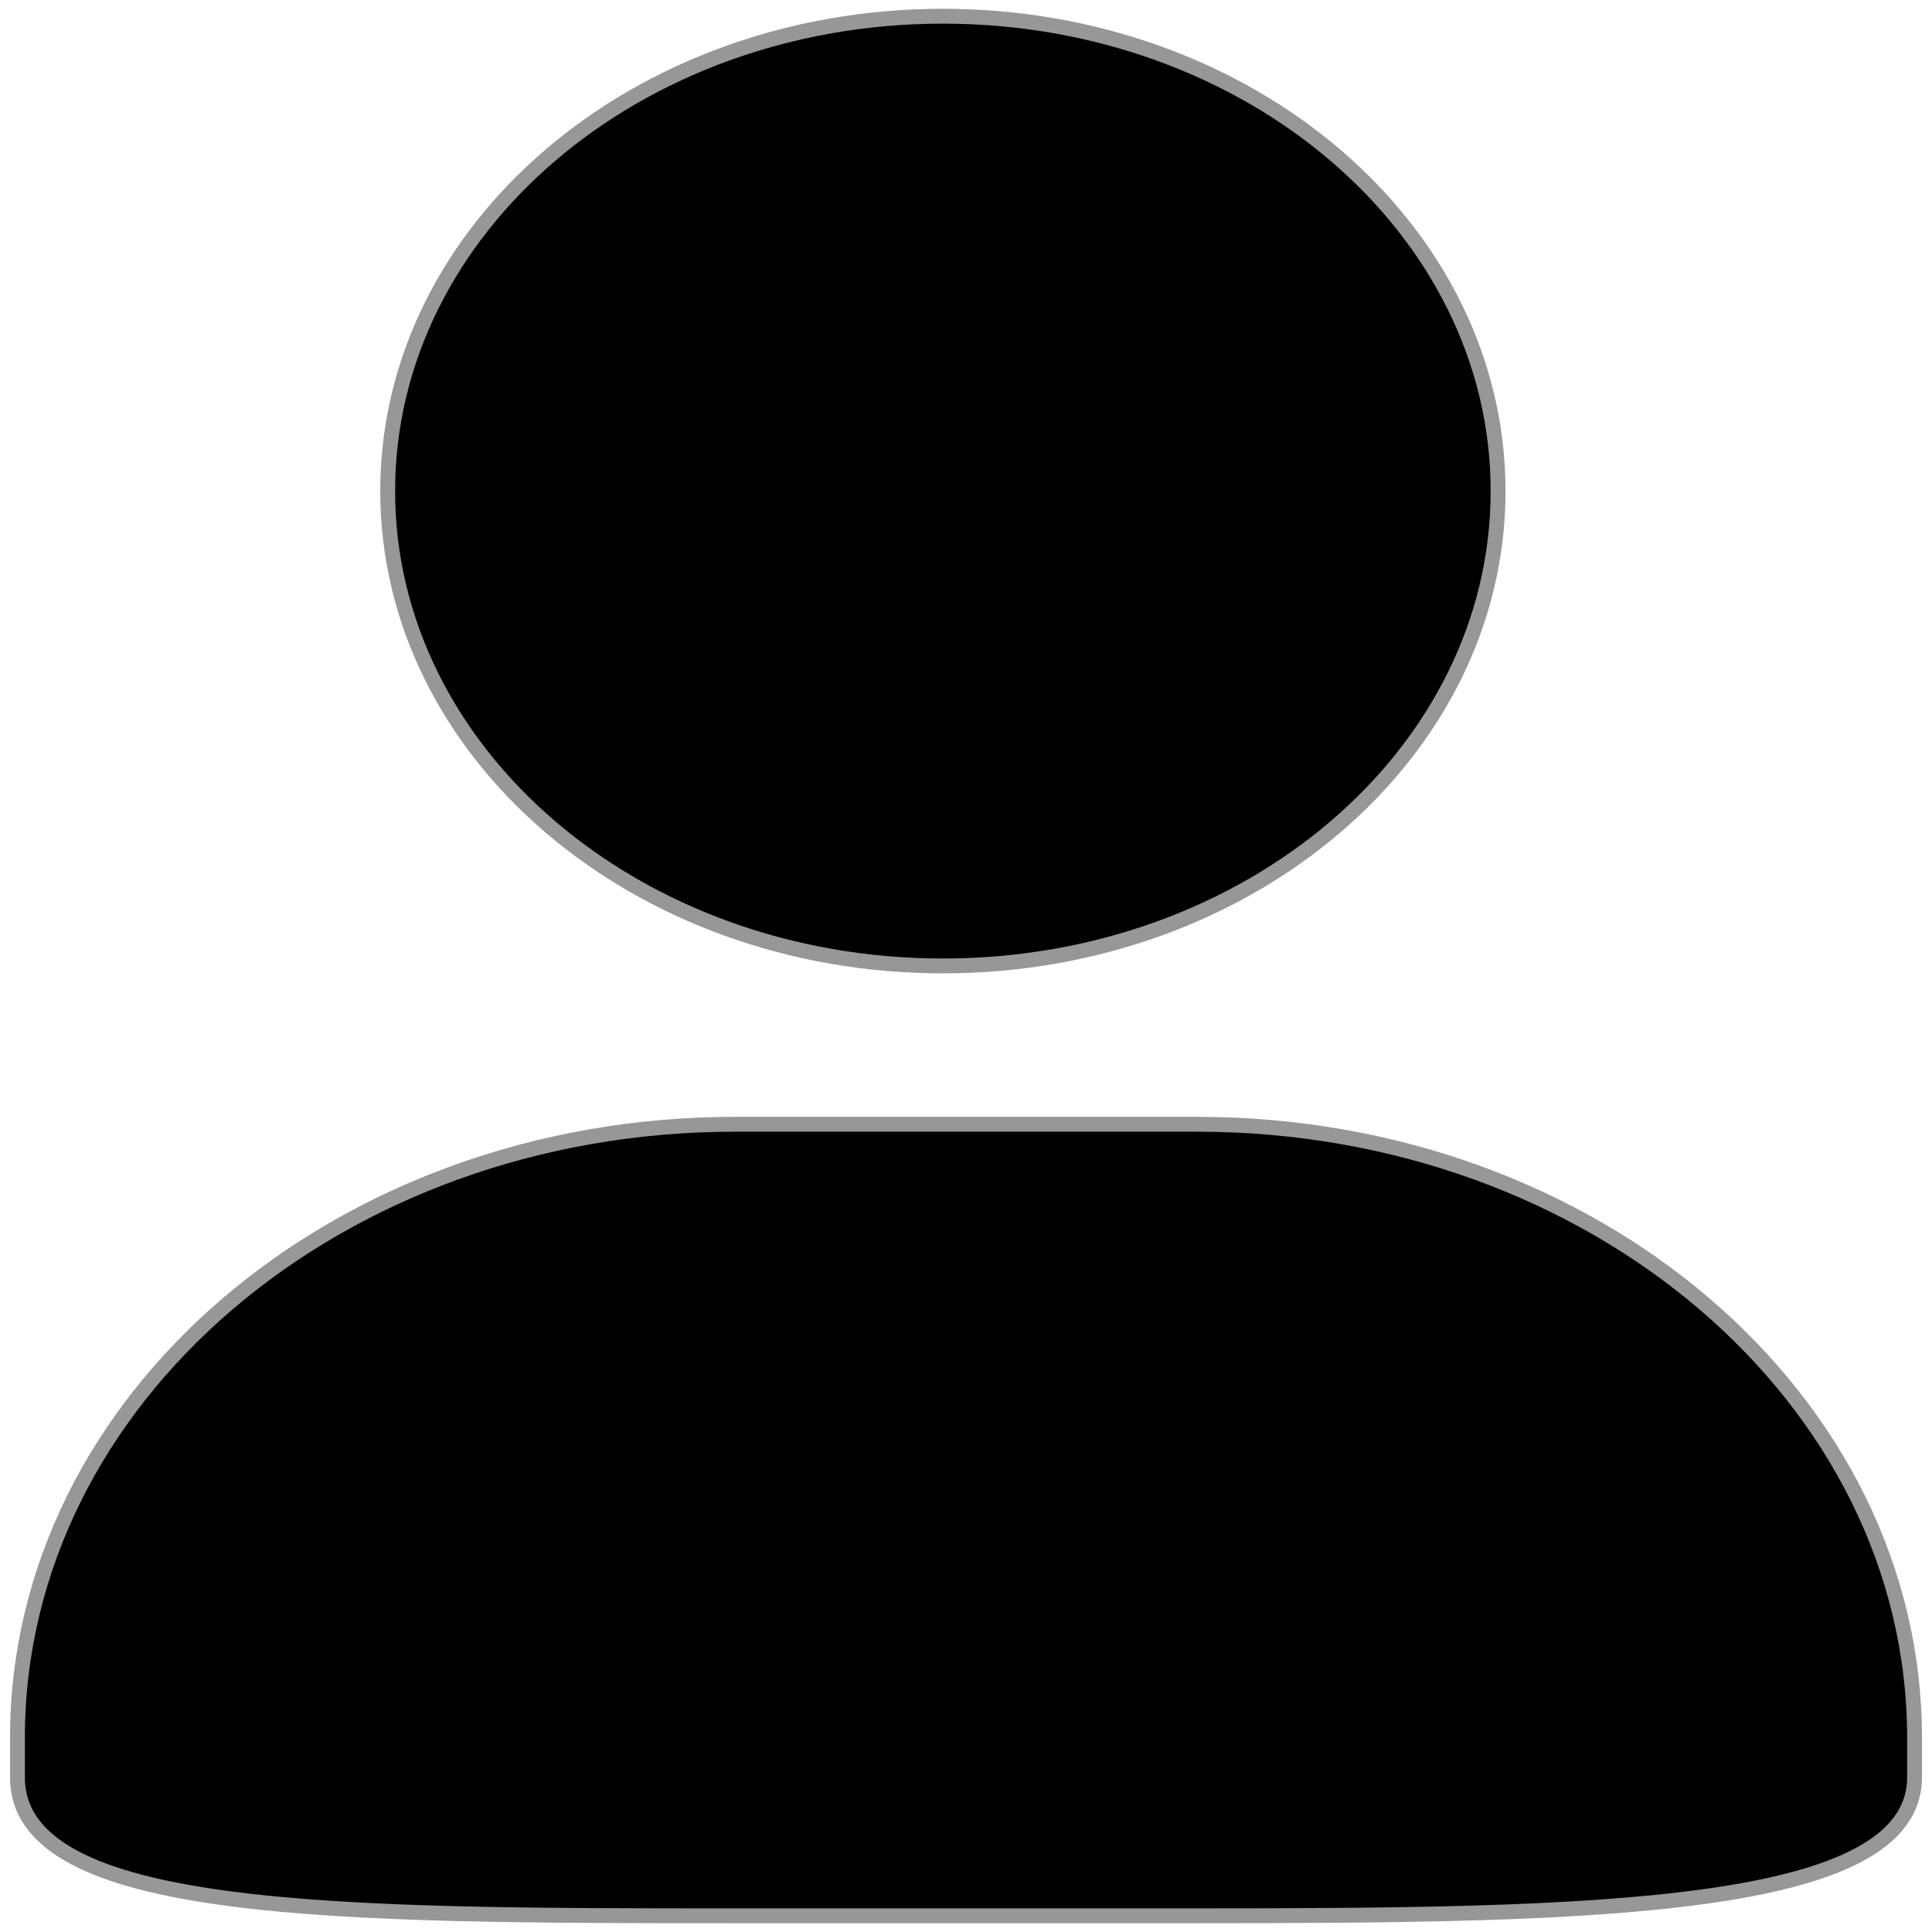
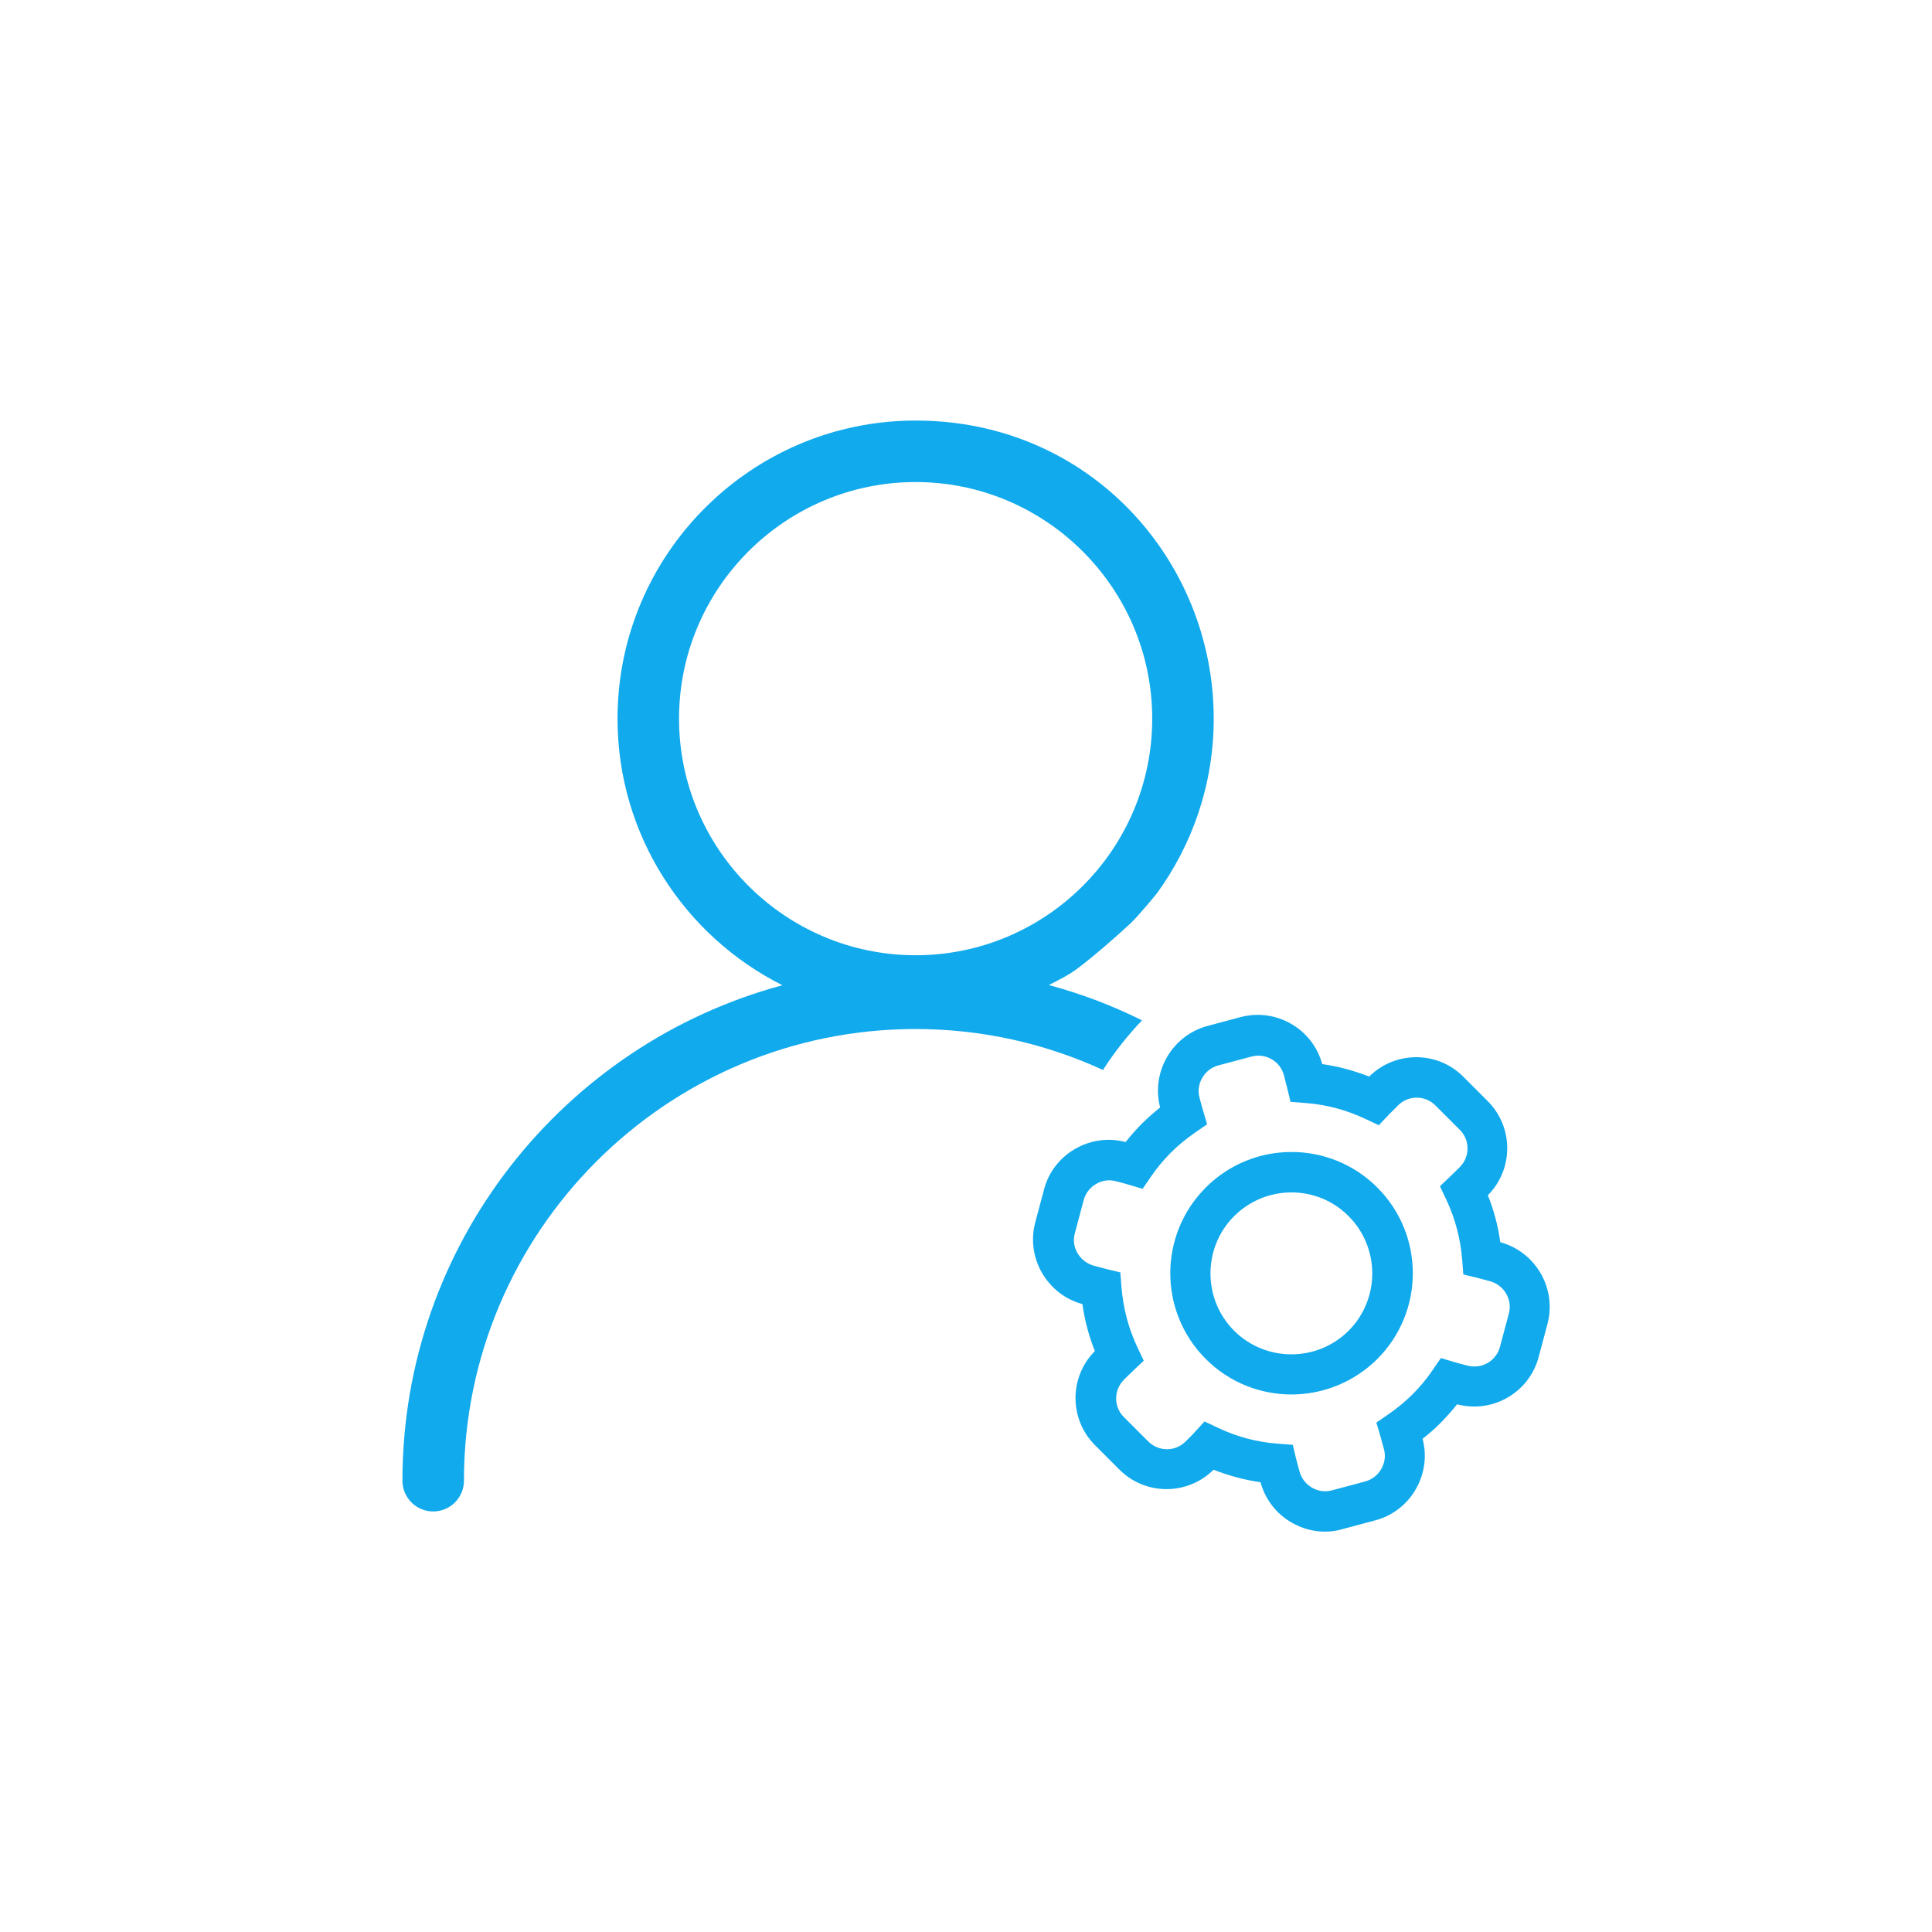
- <svg xmlns="http://www.w3.org/2000/svg" width="130" height="130">
-   <path d="M63.444 64.996c20.633 0 37.359-14.308 37.359-31.953 0-17.649-16.726-31.952-37.359-31.952-20.631 0-37.36 14.303-37.358 31.952 0 17.645 16.727 31.953 37.359 31.953zM80.57 75.65H49.434c-26.652 0-48.26 18.477-48.26 41.27v2.664c0 9.316 21.608 9.325 48.26 9.325H80.57c26.649 0 48.256-.344 48.256-9.325v-2.663c0-22.794-21.605-41.271-48.256-41.271z" stroke="#979797" />
+ <svg xmlns="http://www.w3.org/2000/svg" t="1578759793606" class="icon" viewBox="0 0 1024 1024" version="1.1" p-id="6136" width="200" height="200">
+   <defs>
+     <style type="text/css" />
+   </defs>
+   <path d="M605.3 540.8c-15.7-7.8-32.2-14.1-49.4-18.7 5.1-2.6 10.2-5.1 14.8-8.5 7.6-5.5 22.7-18.7 28.6-24.3 4.7-4.5 13.8-15.7 13.8-15.7 19-26.1 30.2-58.1 30.2-92.7 0-83.5-65.4-158-158-158-87.1 0-158 70.9-158 158 0 61.7 35.6 115.3 87.4 141.3-115.9 31.2-201.4 137.1-201.4 262.6 0 9 7.3 16.3 16.3 16.3s16.3-7.3 16.3-16.3c0-132 107.4-239.4 239.4-239.4 35.4 0 69.1 7.8 99.3 21.7 6.1-9.5 13-18.2 20.7-26.3zM359.9 380.9c0-69.2 56.3-125.4 125.4-125.4s125.4 56.3 125.4 125.4c0 69.2-56.3 125.4-125.4 125.4S359.9 450 359.9 380.9zM702.3 811.8c-6.1 0-12.2-1.6-17.7-4.8-8.2-4.7-14-12.3-16.5-21.4-8.6-1.2-16.9-3.5-24.9-6.6-13.8 13.7-36.2 13.7-49.9-0.1L580.4 766c-13.8-13.8-13.8-36.1-0.1-49.9-3.2-8-5.4-16.4-6.6-24.9-9.1-2.5-16.6-8.3-21.4-16.5-4.7-8.2-6-17.7-3.6-26.8l4.7-17.6c2.4-9.1 8.3-16.7 16.5-21.4 8.2-4.7 17.6-6 26.7-3.6 2.7-3.4 5.6-6.7 8.6-9.7s6.3-5.9 9.7-8.6c-4.9-18.8 6.3-38.1 25-43.2l17.6-4.7c18.8-5 38.2 6.1 43.3 24.9 8.6 1.2 16.9 3.5 24.9 6.6 13.8-13.7 36.2-13.7 49.9 0.1l12.9 12.9c13.8 13.8 13.8 36.1 0.1 49.9 3.2 8 5.4 16.4 6.6 24.9 9.1 2.5 16.6 8.3 21.4 16.5 4.7 8.2 6 17.7 3.6 26.8l-4.7 17.6c-5 18.8-24.4 30-43.2 25-2.7 3.4-5.6 6.6-8.6 9.7s-6.3 5.9-9.7 8.6c2.4 9.1 1.1 18.5-3.6 26.7S738 803.4 729 805.8l-17.6 4.7c-3 0.9-6.1 1.3-9.1 1.3z m-63.9-58.4l7 3.3c10.1 4.8 20.8 7.7 32.1 8.5l7.7 0.6 1.8 7.5c0.4 1.6 0.9 3.4 1.4 5.2l0.4 1.5c1 3.6 3.3 6.6 6.6 8.5 3.3 1.9 7 2.4 10.6 1.4l17.6-4.7c3.6-1 6.6-3.3 8.5-6.6 1.9-3.3 2.4-7 1.4-10.6l-0.4-1.4c-0.5-1.8-1-3.6-1.4-5.2l-2.2-7.4 6.4-4.4c4.6-3.2 9-6.8 12.8-10.6 3.9-3.9 7.5-8.2 10.6-12.8l4.4-6.4 7.4 2.2c1.6 0.5 3.3 0.9 5.1 1.4l1.6 0.4c7.5 2 15.2-2.4 17.2-9.9l4.7-17.6c1-3.6 0.5-7.4-1.4-10.6-1.9-3.3-4.9-5.6-8.5-6.6l-1.5-0.4c-1.8-0.5-3.6-1-5.2-1.4l-7.5-1.8-0.6-7.7c-0.9-11.2-3.7-22-8.5-32.1l-3.3-7 5.6-5.3c1.2-1.2 2.5-2.4 3.8-3.7l1.1-1.1c5.5-5.5 5.5-14.4 0-19.8l-12.9-12.9c-5.5-5.5-14.4-5.5-19.8 0l-1.1 1.1-3.8 3.8-5.3 5.6-7-3.3c-10.1-4.8-20.9-7.7-32.1-8.5l-7.7-0.6-1.8-7.5c-0.4-1.6-0.9-3.3-1.3-5.1l-0.4-1.5c-2-7.5-9.7-11.9-17.2-9.9l-17.6 4.7c-3.6 1-6.6 3.3-8.5 6.6-1.9 3.3-2.4 7-1.4 10.6l0.4 1.5c0.5 1.8 0.9 3.5 1.4 5.1l2.2 7.4-6.4 4.4c-4.6 3.2-9 6.8-12.8 10.6-3.9 3.9-7.5 8.2-10.6 12.8l-4.4 6.4-7.4-2.2c-1.6-0.5-3.3-0.9-5.1-1.4l-1.5-0.4c-3.6-1-7.4-0.5-10.6 1.4-3.3 1.9-5.6 4.9-6.6 8.5l-4.7 17.6c-1 3.6-0.5 7.4 1.4 10.6s4.9 5.6 8.5 6.6l1.5 0.4c1.8 0.5 3.6 1 5.2 1.4l7.5 1.8 0.6 7.7c0.9 11.2 3.7 22 8.5 32.1l3.3 7-5.6 5.3c-1.2 1.2-2.5 2.4-3.8 3.7l-1.1 1.1c-5.5 5.5-5.5 14.4 0 19.8l12.9 12.9c5.5 5.5 14.4 5.5 19.8 0l1.1-1.1c1.3-1.3 2.6-2.5 3.7-3.8l5.2-5.7z m46.1-14.3c-16.5 0-32.9-6.3-45.4-18.8-25.1-25.1-25.1-65.8 0-90.9 25.1-25.1 65.8-25.1 90.9 0 25.1 25.1 25.1 65.8 0 90.9-12.6 12.5-29.1 18.8-45.5 18.8z m0-107.1c-11 0-22 4.2-30.4 12.6-16.7 16.7-16.7 44 0 60.7 16.7 16.7 44 16.7 60.7 0 16.7-16.7 16.7-44 0-60.7-8.3-8.4-19.3-12.6-30.3-12.6z" fill="#11AAED" p-id="6137" />
</svg>
